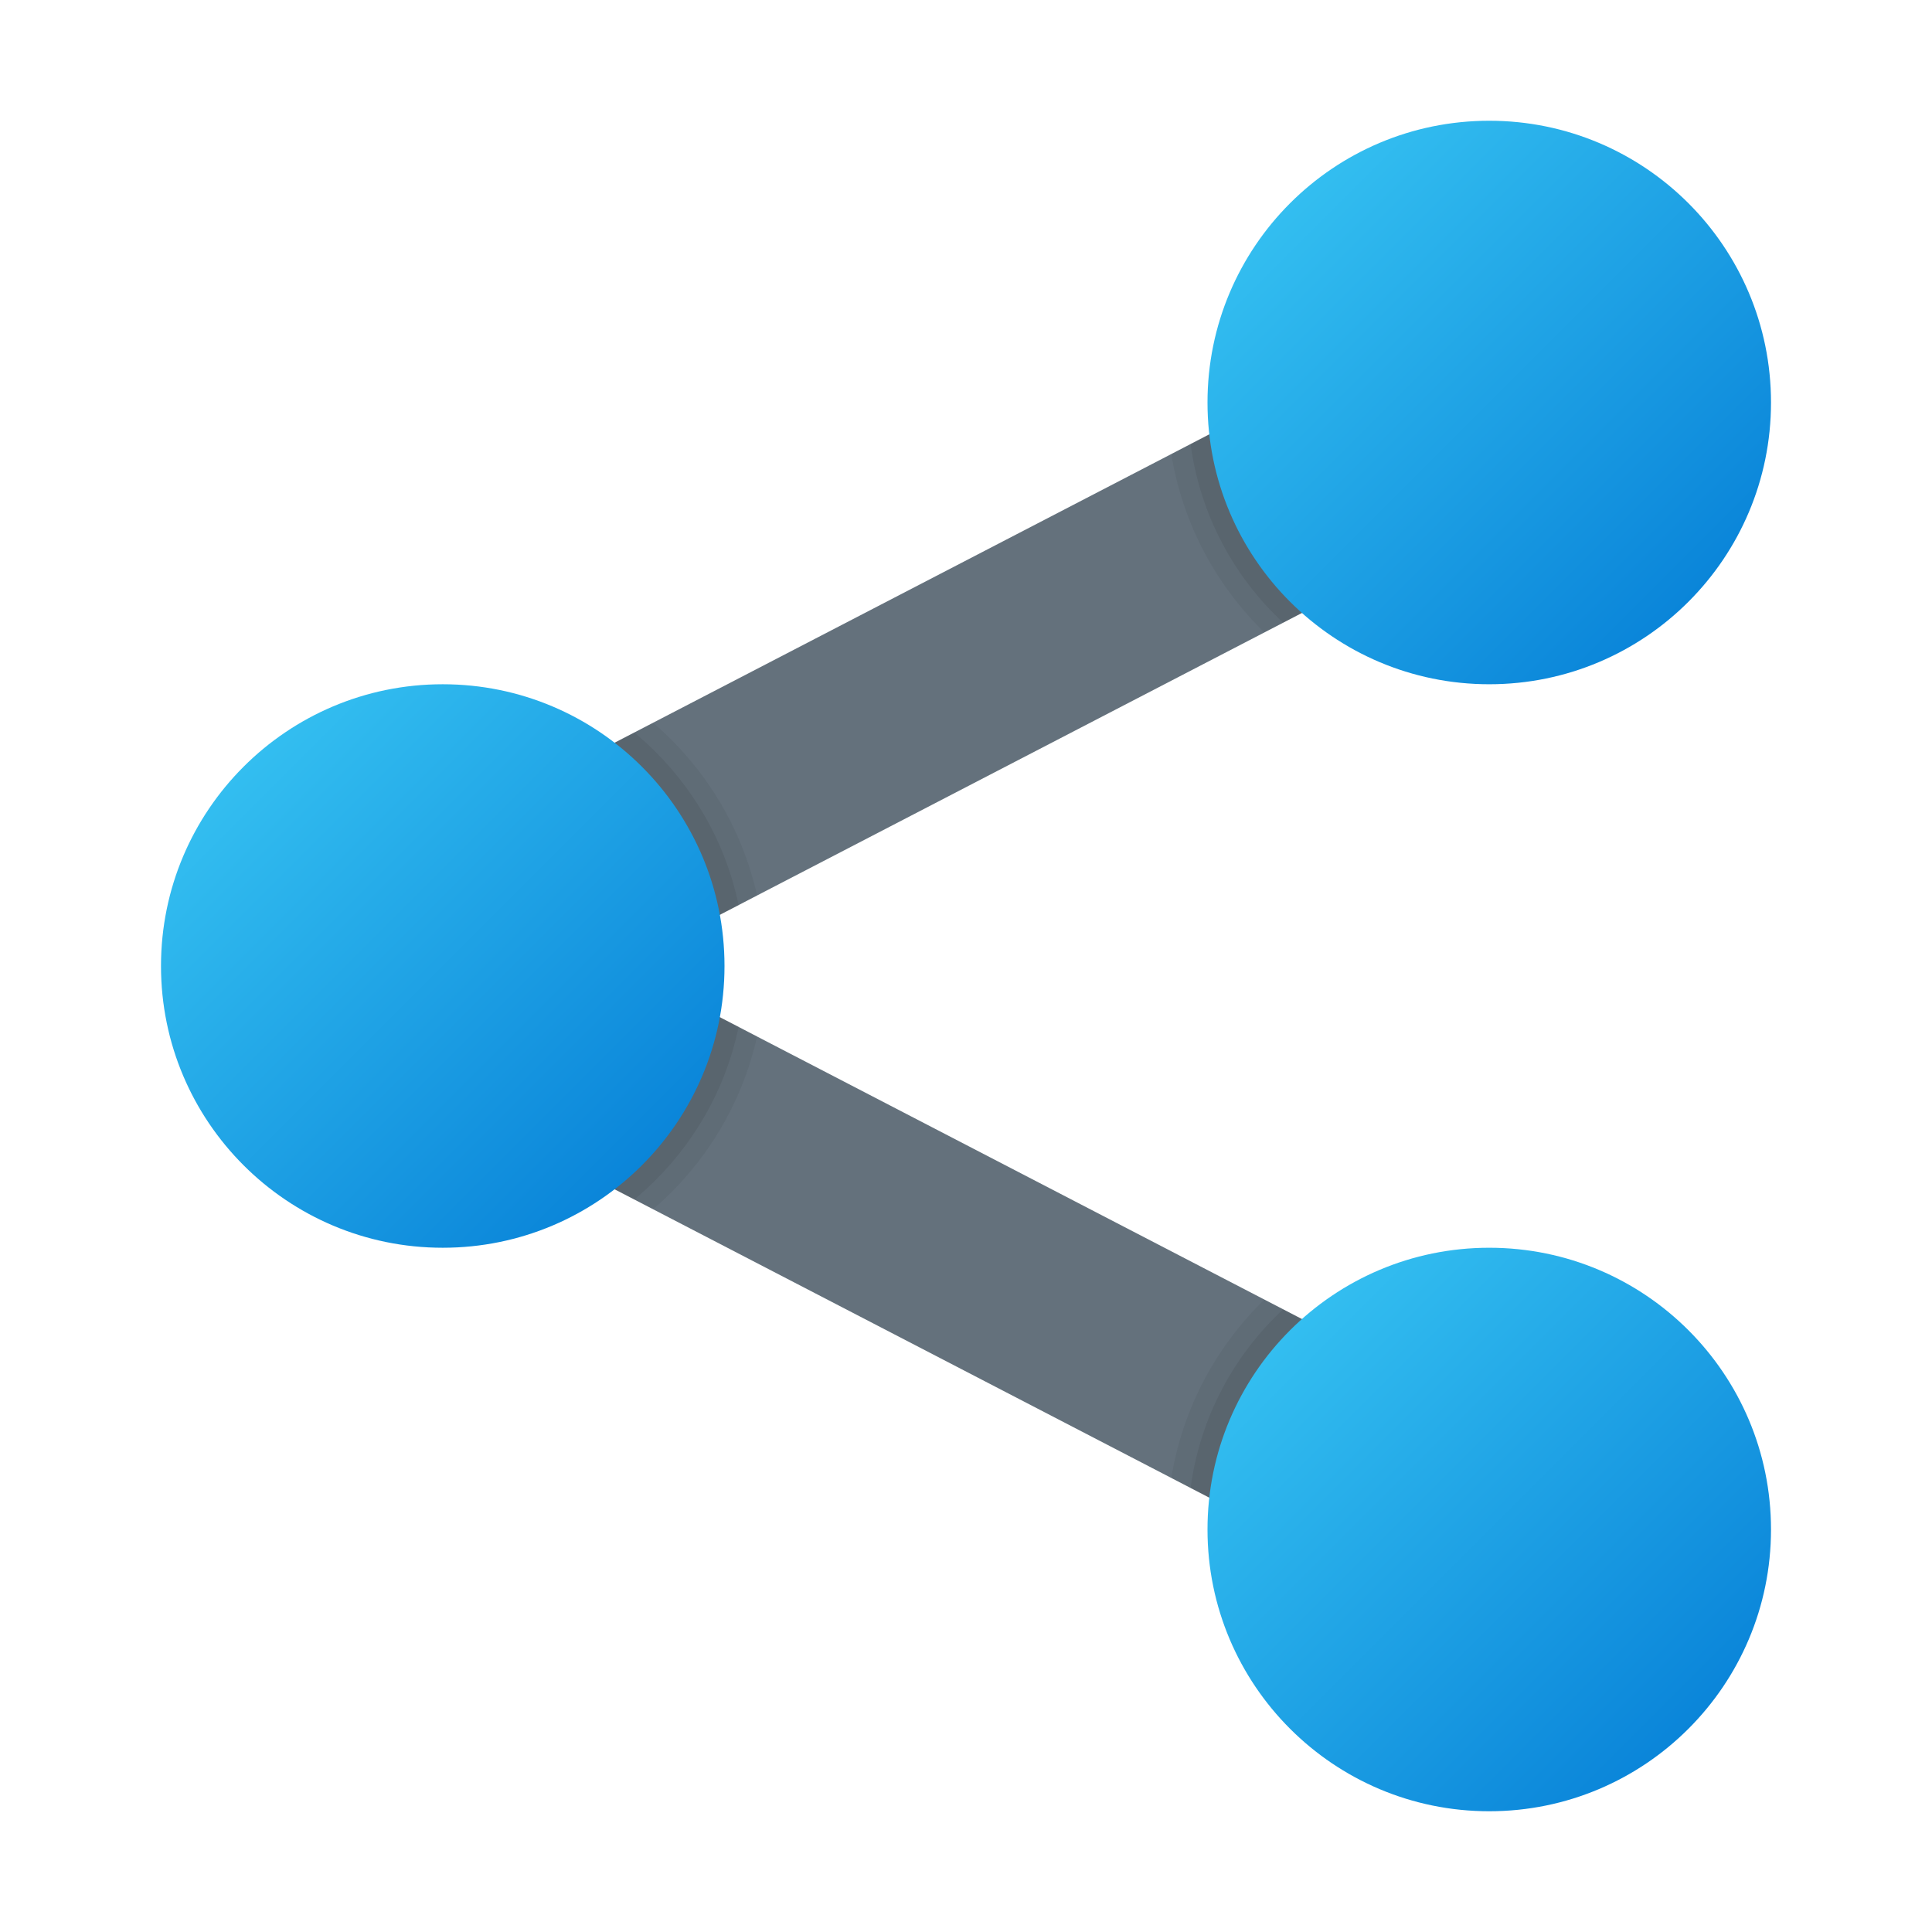
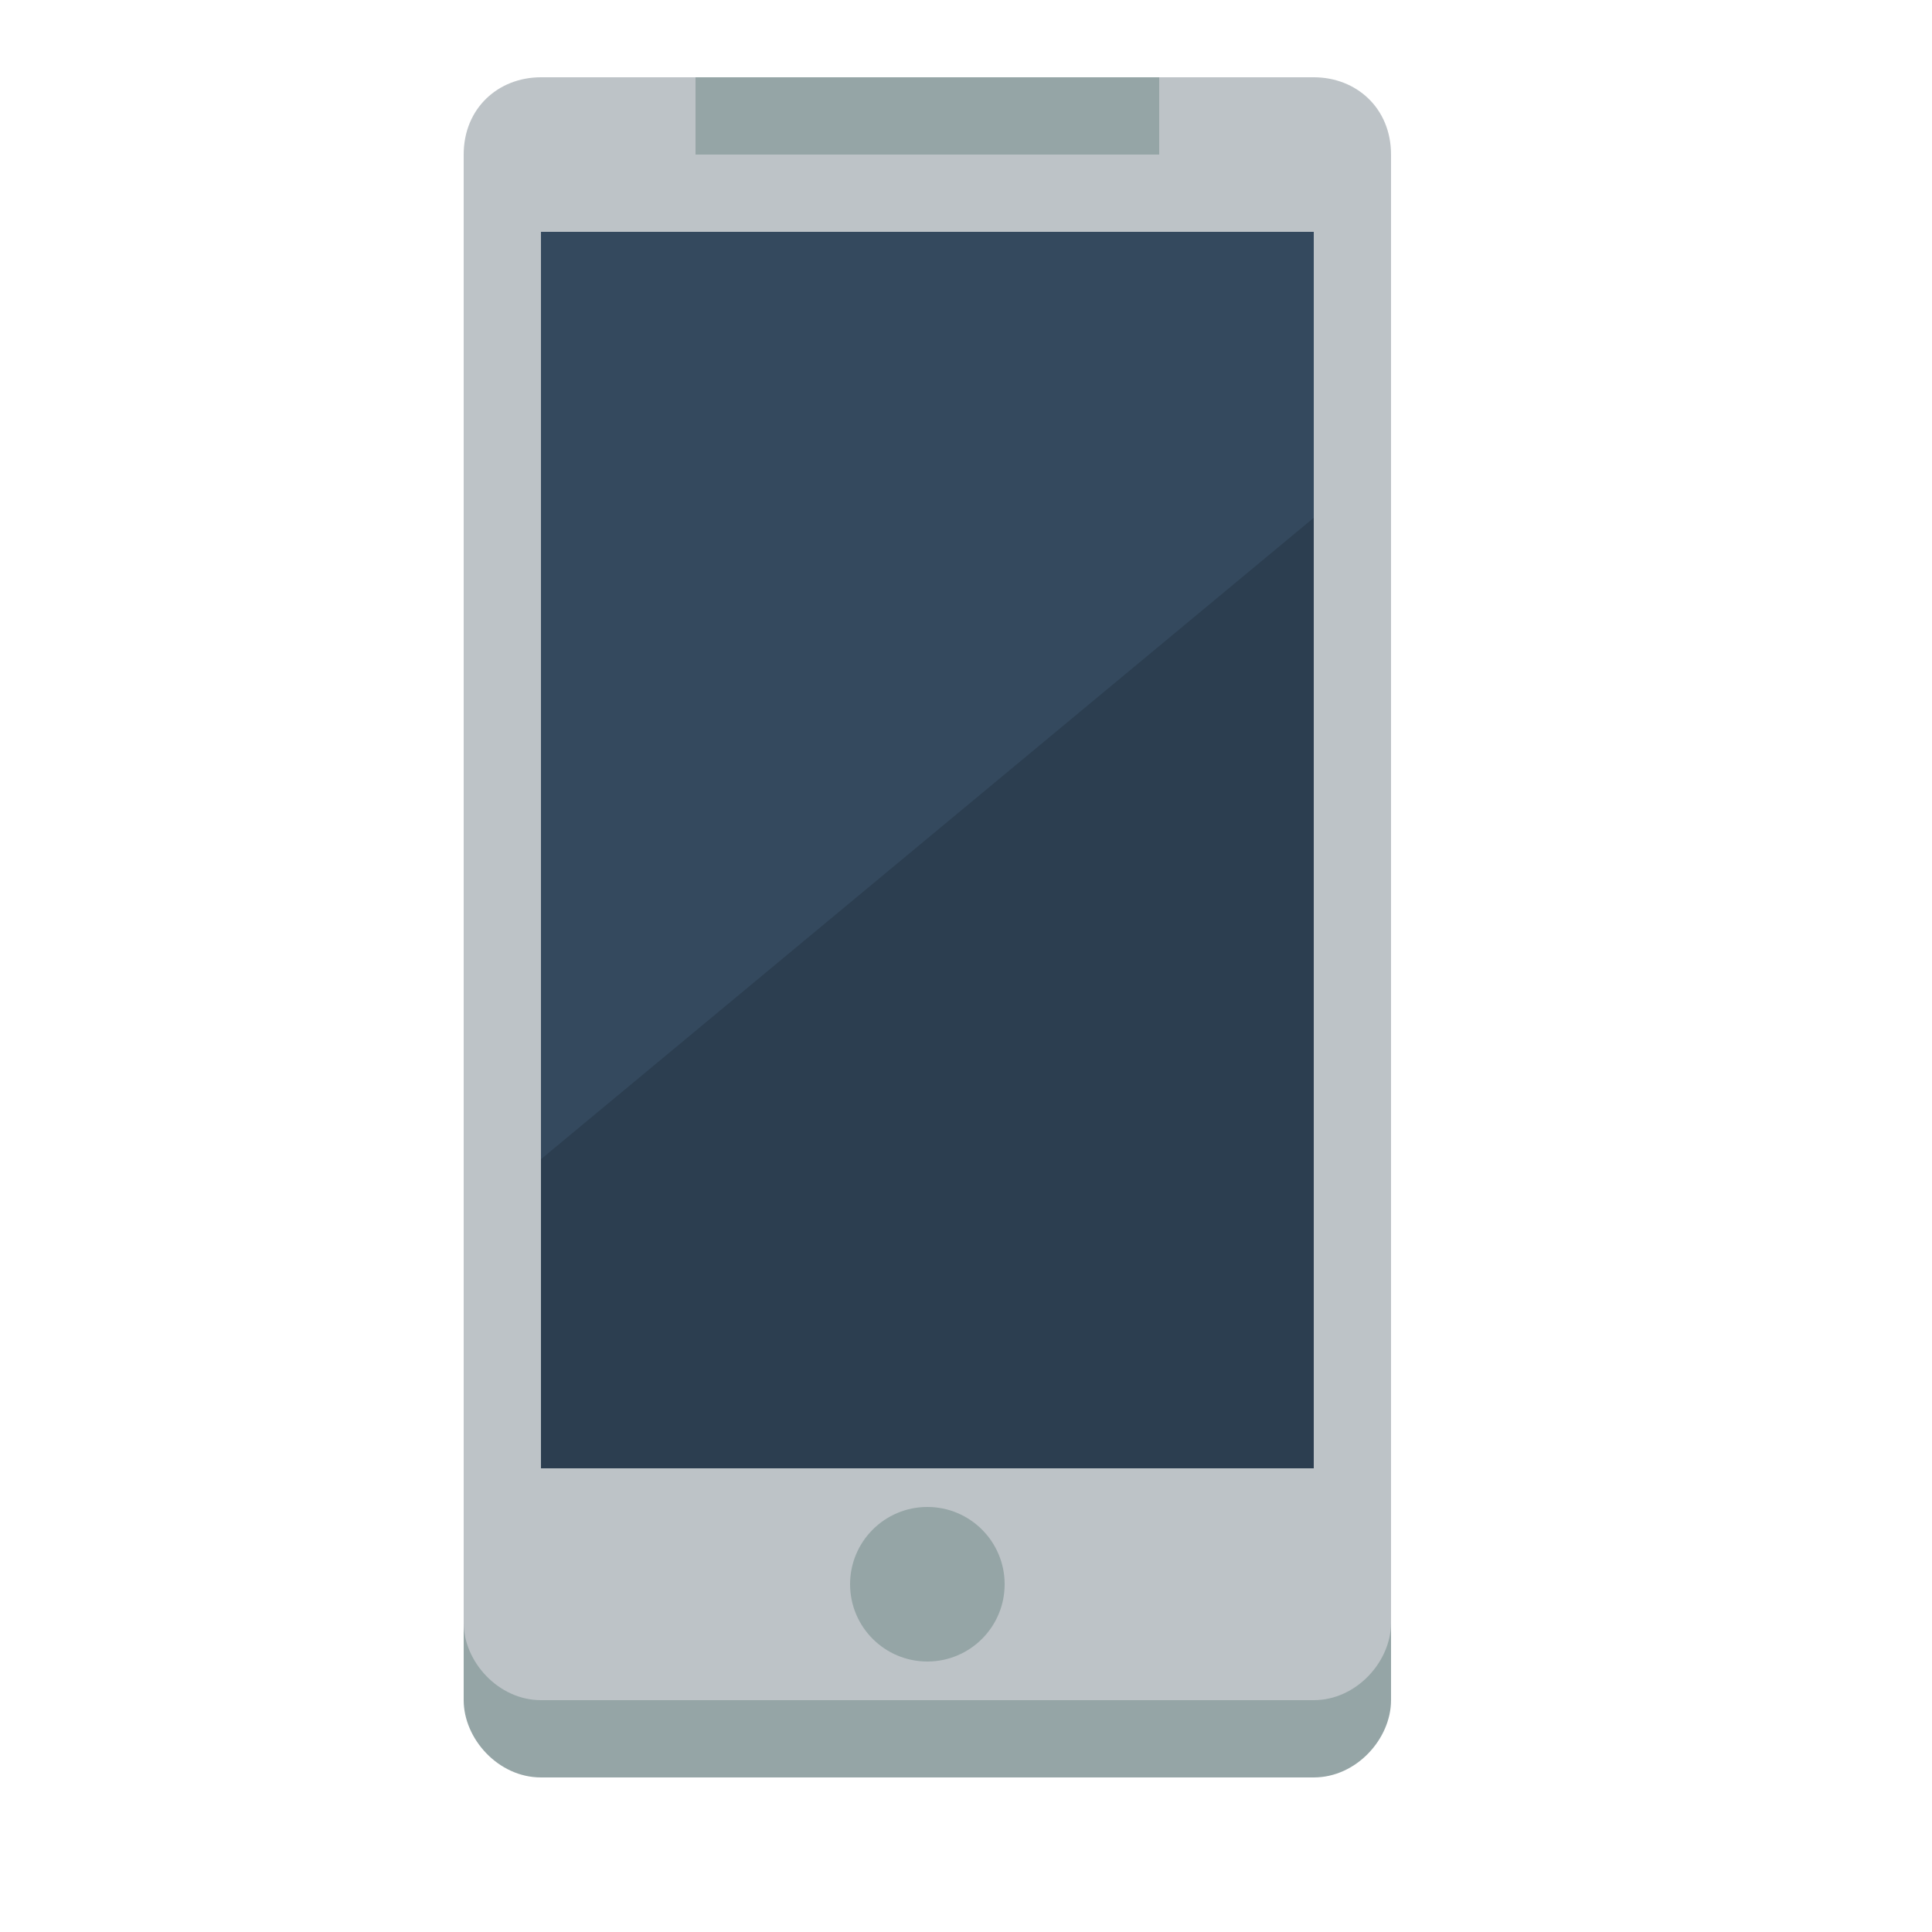
- <svg xmlns="http://www.w3.org/2000/svg" viewBox="0 0 48 48" width="25px" height="25px" baseProfile="basic">
-   <path fill="#64717c" d="M35.85,40.219l-27-14C8.021,25.79,7.5,24.934,7.5,24s0.521-1.79,1.35-2.219l27-14l2.301,4.438 L15.431,24l22.72,11.781L35.85,40.219z" />
-   <path d="M38.15,12.22l-6.27,3.25l-0.47,0.24c-1.2-1.17-2.03-2.71-2.31-4.43l0.48-0.25l6.27-3.25L38.15,12.22z" opacity=".05" />
-   <path d="M38.15,12.22l-6.27,3.25c-1.23-1.14-2.07-2.7-2.3-4.44l6.27-3.25L38.15,12.22z" opacity=".07" />
-   <path d="M38.15,35.78l-6.27-3.25l-0.47-0.24c-1.2,1.17-2.03,2.71-2.31,4.43l0.48,0.25l6.27,3.25L38.15,35.78z" opacity=".05" />
-   <path d="M38.15,35.78l-6.27-3.25c-1.23,1.14-2.07,2.7-2.3,4.44l6.27,3.25L38.15,35.78z" opacity=".07" />
-   <linearGradient id="JB_CPnxu2awqV7p5jbkOsa" x1="32.05" x2="41.95" y1="5.05" y2="14.95" gradientUnits="userSpaceOnUse">
-     <stop offset="0" stop-color="#33bef0" />
-     <stop offset="1" stop-color="#0a85d9" />
-   </linearGradient>
-   <circle cx="37" cy="10" r="7" fill="url(#JB_CPnxu2awqV7p5jbkOsa)" />
-   <linearGradient id="JB_CPnxu2awqV7p5jbkOsb" x1="32.05" x2="41.95" y1="33.05" y2="42.95" gradientUnits="userSpaceOnUse">
-     <stop offset="0" stop-color="#33bef0" />
-     <stop offset="1" stop-color="#0a85d9" />
-   </linearGradient>
-   <circle cx="37" cy="38" r="7" fill="url(#JB_CPnxu2awqV7p5jbkOsb)" />
-   <path d="M18.35,25.51l0.46,0.24c-0.38,1.7-1.3,3.19-2.58,4.29l-0.47-0.24l-6.91-3.58 C8.02,25.79,7.5,24.93,7.5,24s0.52-1.79,1.35-2.22l6.91-3.58l0.47-0.24c1.28,1.1,2.2,2.59,2.58,4.29l-0.46,0.24L15.43,24 L18.35,25.51z" opacity=".05" />
-   <path d="M15.43,24l2.92,1.51c-0.35,1.71-1.29,3.21-2.59,4.29l-6.91-3.58C8.02,25.79,7.5,24.93,7.5,24 s0.52-1.79,1.35-2.22l6.91-3.58c1.3,1.08,2.24,2.58,2.59,4.29L15.43,24z" opacity=".07" />
-   <linearGradient id="JB_CPnxu2awqV7p5jbkOsc" x1="6.05" x2="15.95" y1="19.05" y2="28.95" gradientUnits="userSpaceOnUse">
-     <stop offset="0" stop-color="#33bef0" />
-     <stop offset="1" stop-color="#0a85d9" />
-   </linearGradient>
-   <circle cx="11" cy="24" r="7" fill="url(#JB_CPnxu2awqV7p5jbkOsc)" />
+ <svg xmlns="http://www.w3.org/2000/svg" height="25" width="25" version="1.1">
+   <g transform="translate(0 -1028.4)">
+     <path d="m7 1030.4c-0.552 0-1 0.4-1 1v1 1 1 1 1 1 1 1 3 1 1 1 1 1 1 1 1c0 0.5 0.448 1 1 1h5 3 1 1c0.552 0 1-0.5 1-1v-1-1-1-1-1-1-1-1-7-1-1-1-1c0-0.6-0.448-1-1-1h-5-3-1-1z" fill="#95a5a6" />
+     <path d="m7 1029.4c-0.552 0-1 0.4-1 1v1 1 1 1 1 1 1 1 3 1 1 1 1 1 1 1 1c0 0.5 0.448 1 1 1h5 3 1 1c0.552 0 1-0.5 1-1v-1-1-1-1-1-1-1-1-7-1-1-1-1c0-0.6-0.448-1-1-1h-5-3-1-1z" fill="#bdc3c7" />
+     <path d="m13 20a1 1 0 1 1 -2 0 1 1 0 1 1 2 0z" transform="translate(0 1028.9)" fill="#95a5a6" />
+     <rect height="15" width="10" y="1032.4" x="7" fill="#2c3e50" />
+     <path d="m7 1031.4v12l10-8.3v-3.7h-10z" fill="#34495e" />
+     <rect height="1" width="6" y="1029.4" x="9" fill="#95a5a6" />
+   </g>
</svg>
